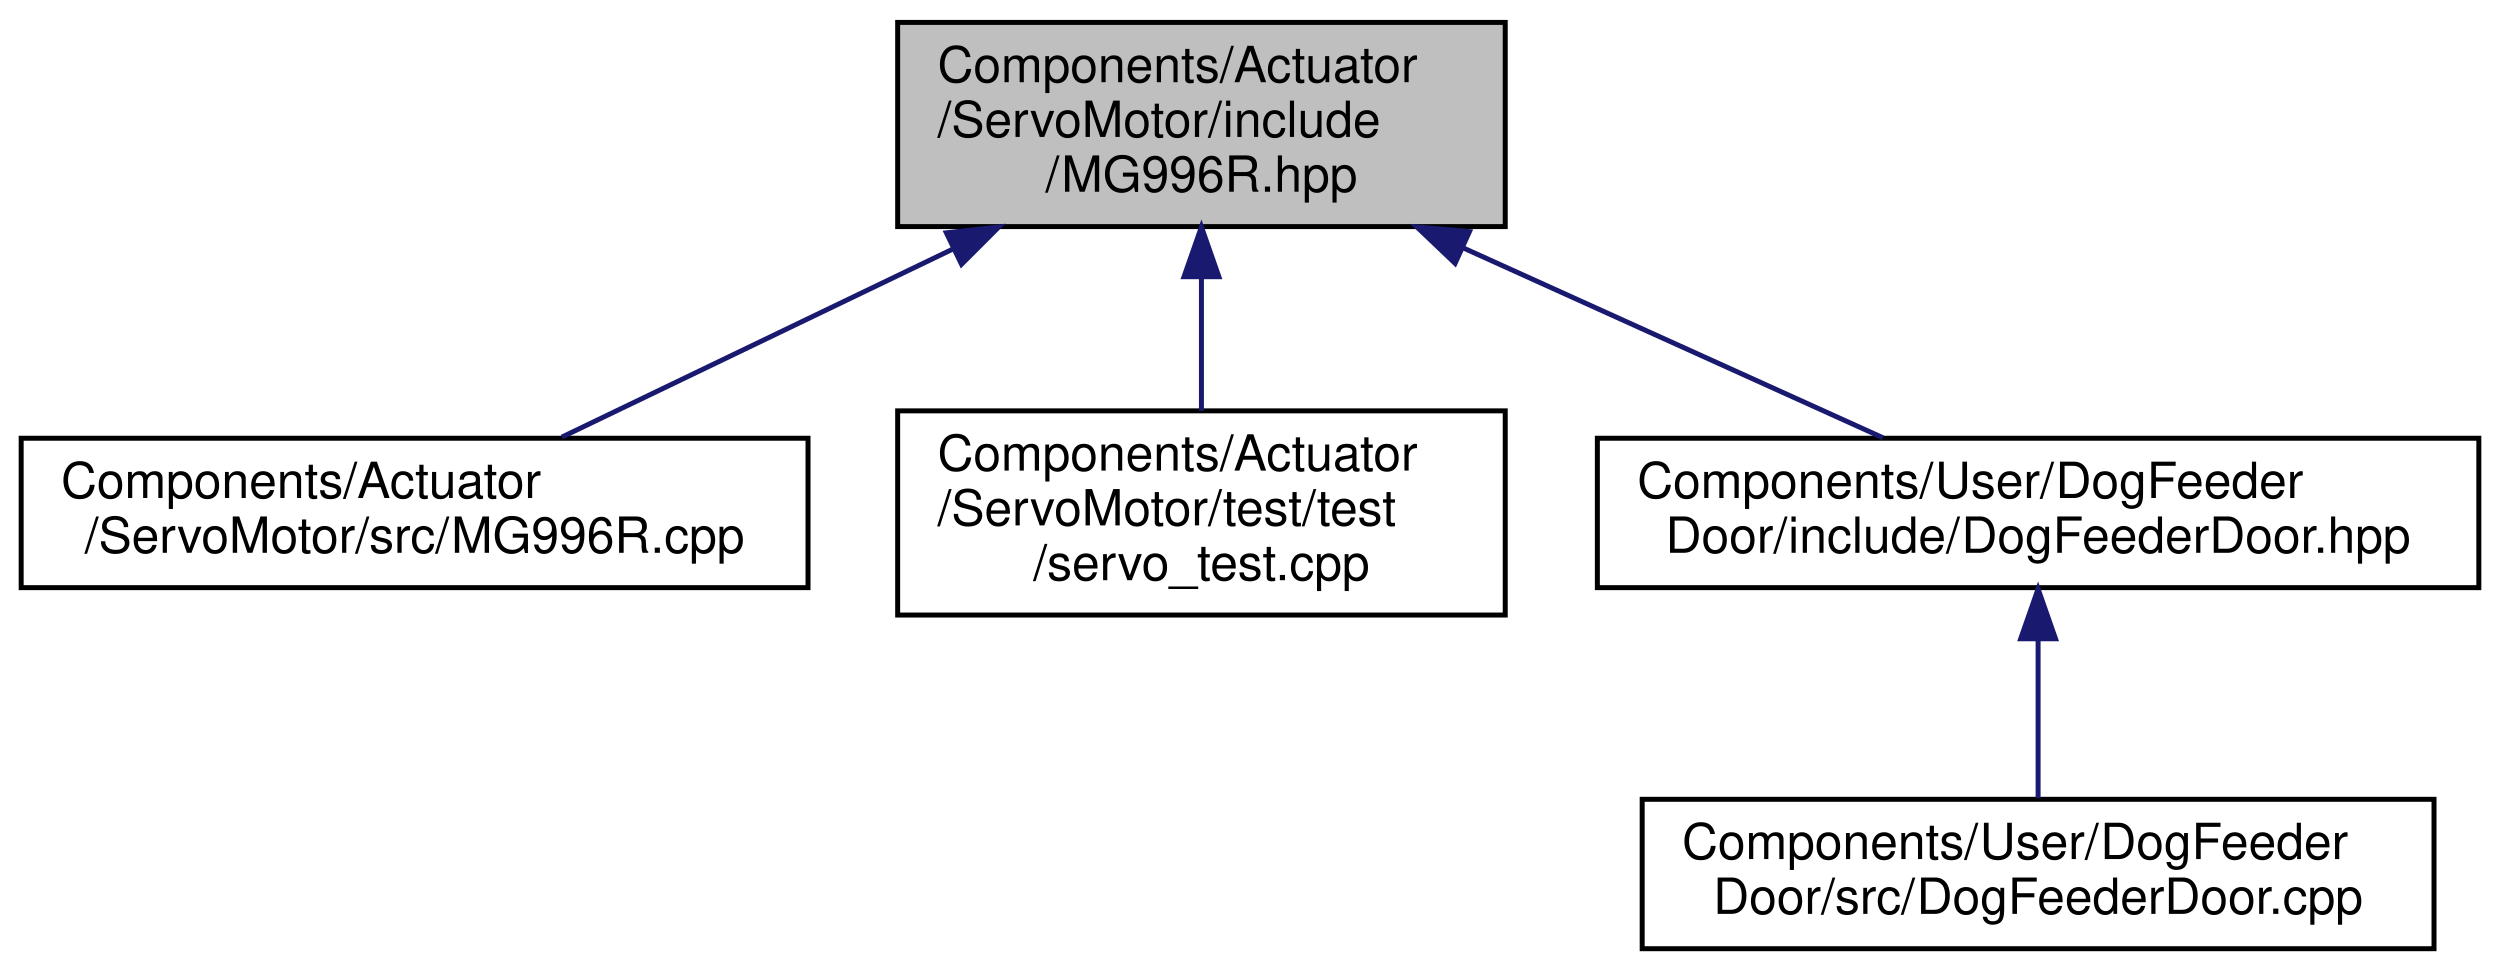
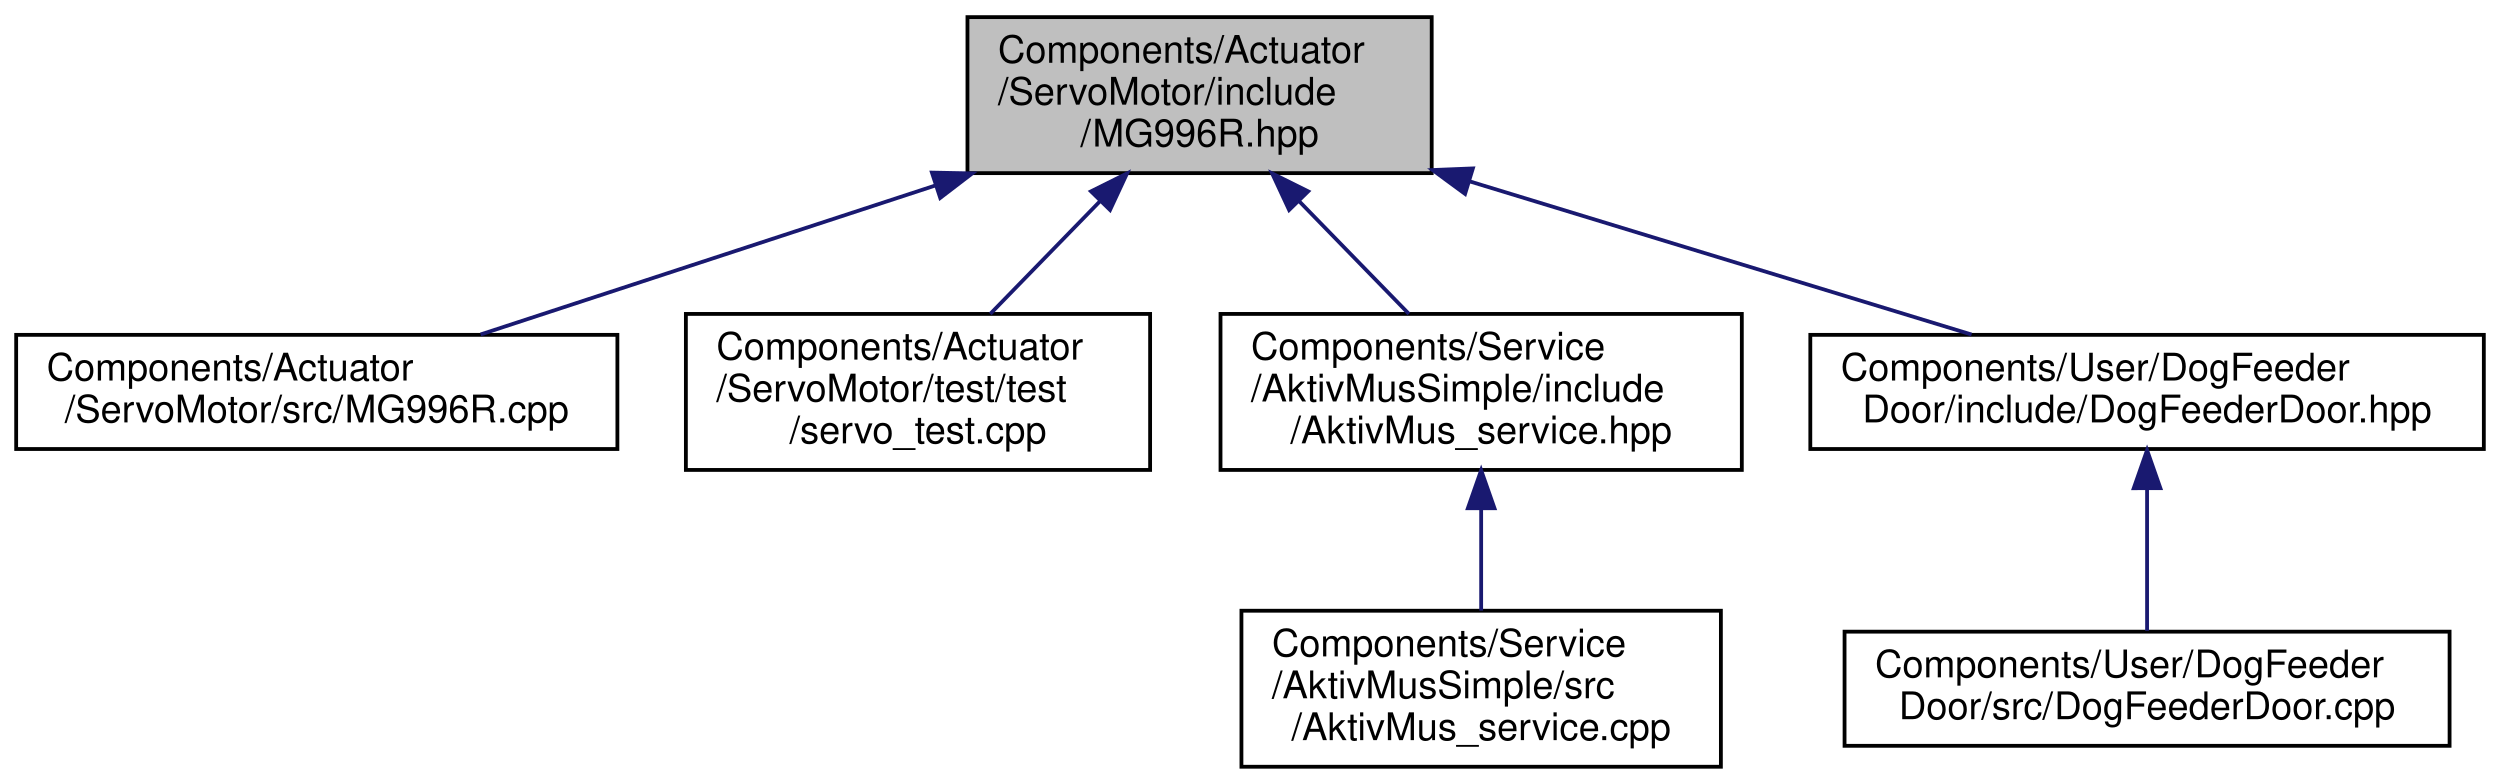
- <svg xmlns="http://www.w3.org/2000/svg" xmlns:xlink="http://www.w3.org/1999/xlink" width="502pt" height="195pt" viewBox="0.00 0.00 501.50 195.00">
-   <g id="graph0" class="graph" transform="scale(1 1) rotate(0) translate(4 191)">
+ <svg xmlns="http://www.w3.org/2000/svg" xmlns:xlink="http://www.w3.org/1999/xlink" width="657pt" height="206pt" viewBox="0.00 0.00 656.50 206.00">
+   <g id="graph0" class="graph" transform="scale(1 1) rotate(0) translate(4 202)">
    <g id="node1" class="node">
      <g id="a_node1">
        <a xlink:title=" ">
-           <polygon fill="#bfbfbf" stroke="black" points="176,-145.5 176,-186.5 298,-186.5 298,-145.5 176,-145.5" />
-           <text text-anchor="start" x="184" y="-174.5" font-family="Helvetica,sans-Serif" font-size="10.00">Components/Actuator</text>
-           <text text-anchor="start" x="184" y="-163.5" font-family="Helvetica,sans-Serif" font-size="10.00">/ServoMotor/include</text>
-           <text text-anchor="middle" x="237" y="-152.5" font-family="Helvetica,sans-Serif" font-size="10.00">/MG996R.hpp</text>
+           <polygon fill="#bfbfbf" stroke="black" points="250,-156.5 250,-197.5 372,-197.5 372,-156.5 250,-156.5" />
+           <text text-anchor="start" x="258" y="-185.5" font-family="Helvetica,sans-Serif" font-size="10.00">Components/Actuator</text>
+           <text text-anchor="start" x="258" y="-174.5" font-family="Helvetica,sans-Serif" font-size="10.00">/ServoMotor/include</text>
+           <text text-anchor="middle" x="311" y="-163.5" font-family="Helvetica,sans-Serif" font-size="10.00">/MG996R.hpp</text>
        </a>
      </g>
    </g>
    <g id="node2" class="node">
      <g id="a_node2">
        <a xlink:href="../../de/da5/_m_g996_r_8cpp.html" target="_top" xlink:title=" ">
-           <polygon fill="none" stroke="black" points="0,-73 0,-103 158,-103 158,-73 0,-73" />
-           <text text-anchor="start" x="8" y="-91" font-family="Helvetica,sans-Serif" font-size="10.00">Components/Actuator</text>
-           <text text-anchor="middle" x="79" y="-80" font-family="Helvetica,sans-Serif" font-size="10.00">/ServoMotor/src/MG996R.cpp</text>
+           <polygon fill="none" stroke="black" points="0,-84 0,-114 158,-114 158,-84 0,-84" />
+           <text text-anchor="start" x="8" y="-102" font-family="Helvetica,sans-Serif" font-size="10.00">Components/Actuator</text>
+           <text text-anchor="middle" x="79" y="-91" font-family="Helvetica,sans-Serif" font-size="10.00">/ServoMotor/src/MG996R.cpp</text>
        </a>
      </g>
    </g>
    <g id="edge1" class="edge">
-       <path fill="none" stroke="midnightblue" d="M187.04,-140.97C161.23,-128.55 130.61,-113.83 108.57,-103.23" />
-       <polygon fill="midnightblue" stroke="midnightblue" points="185.78,-144.25 196.31,-145.43 188.82,-137.94 185.78,-144.25" />
+       <path fill="none" stroke="midnightblue" d="M241.58,-153.26C202.75,-140.54 155.57,-125.08 122.06,-114.11" />
+       <polygon fill="midnightblue" stroke="midnightblue" points="240.66,-156.64 251.25,-156.43 242.84,-149.99 240.66,-156.64" />
    </g>
    <g id="node3" class="node">
      <g id="a_node3">
        <a xlink:href="../../d8/d14/servo__test_8cpp.html" target="_top" xlink:title=" ">
-           <polygon fill="none" stroke="black" points="176,-67.5 176,-108.5 298,-108.5 298,-67.5 176,-67.5" />
-           <text text-anchor="start" x="184" y="-96.5" font-family="Helvetica,sans-Serif" font-size="10.00">Components/Actuator</text>
-           <text text-anchor="start" x="184" y="-85.5" font-family="Helvetica,sans-Serif" font-size="10.00">/ServoMotor/test/test</text>
-           <text text-anchor="middle" x="237" y="-74.5" font-family="Helvetica,sans-Serif" font-size="10.00">/servo_test.cpp</text>
+           <polygon fill="none" stroke="black" points="176,-78.5 176,-119.5 298,-119.5 298,-78.5 176,-78.5" />
+           <text text-anchor="start" x="184" y="-107.5" font-family="Helvetica,sans-Serif" font-size="10.00">Components/Actuator</text>
+           <text text-anchor="start" x="184" y="-96.5" font-family="Helvetica,sans-Serif" font-size="10.00">/ServoMotor/test/test</text>
+           <text text-anchor="middle" x="237" y="-85.5" font-family="Helvetica,sans-Serif" font-size="10.00">/servo_test.cpp</text>
        </a>
      </g>
    </g>
    <g id="edge2" class="edge">
-       <path fill="none" stroke="midnightblue" d="M237,-135.3C237,-126.3 237,-116.65 237,-108.51" />
-       <polygon fill="midnightblue" stroke="midnightblue" points="233.5,-135.43 237,-145.43 240.5,-135.43 233.5,-135.43" />
+       <path fill="none" stroke="midnightblue" d="M284.91,-149.2C275.38,-139.42 264.79,-128.54 255.99,-119.51" />
+       <polygon fill="midnightblue" stroke="midnightblue" points="282.46,-151.71 291.94,-156.43 287.47,-146.82 282.46,-151.71" />
    </g>
    <g id="node4" class="node">
      <g id="a_node4">
-         <a xlink:href="../../de/d0e/_dog_feeder_door_8hpp.html" target="_top" xlink:title=" ">
-           <polygon fill="none" stroke="black" points="316.5,-73 316.5,-103 493.5,-103 493.5,-73 316.5,-73" />
-           <text text-anchor="start" x="324.5" y="-91" font-family="Helvetica,sans-Serif" font-size="10.00">Components/User/DogFeeder</text>
-           <text text-anchor="middle" x="405" y="-80" font-family="Helvetica,sans-Serif" font-size="10.00">Door/include/DogFeederDoor.hpp</text>
+         <a xlink:href="../../d4/d65/_aktiv_mus__service_8hpp.html" target="_top" xlink:title=" ">
+           <polygon fill="none" stroke="black" points="316.5,-78.5 316.5,-119.5 453.5,-119.5 453.5,-78.5 316.5,-78.5" />
+           <text text-anchor="start" x="324.5" y="-107.5" font-family="Helvetica,sans-Serif" font-size="10.00">Components/Service</text>
+           <text text-anchor="start" x="324.5" y="-96.5" font-family="Helvetica,sans-Serif" font-size="10.00">/AktivMusSimple/include</text>
+           <text text-anchor="middle" x="385" y="-85.5" font-family="Helvetica,sans-Serif" font-size="10.00">/AktivMus_service.hpp</text>
        </a>
      </g>
    </g>
    <g id="edge3" class="edge">
-       <path fill="none" stroke="midnightblue" d="M289.43,-141.28C317.12,-128.76 350.17,-113.81 373.82,-103.11" />
-       <polygon fill="midnightblue" stroke="midnightblue" points="287.93,-138.12 280.26,-145.43 290.82,-144.5 287.93,-138.12" />
+       <path fill="none" stroke="midnightblue" d="M337.09,-149.2C346.62,-139.42 357.21,-128.54 366.01,-119.51" />
+       <polygon fill="midnightblue" stroke="midnightblue" points="334.53,-146.82 330.06,-156.43 339.54,-151.71 334.53,-146.82" />
+     </g>
+     <g id="node6" class="node">
+       <g id="a_node6">
+         <a xlink:href="../../de/d0e/_dog_feeder_door_8hpp.html" target="_top" xlink:title=" ">
+           <polygon fill="none" stroke="black" points="471.5,-84 471.5,-114 648.5,-114 648.5,-84 471.5,-84" />
+           <text text-anchor="start" x="479.5" y="-102" font-family="Helvetica,sans-Serif" font-size="10.00">Components/User/DogFeeder</text>
+           <text text-anchor="middle" x="560" y="-91" font-family="Helvetica,sans-Serif" font-size="10.00">Door/include/DogFeederDoor.hpp</text>
+         </a>
+       </g>
+     </g>
+     <g id="edge5" class="edge">
+       <path fill="none" stroke="midnightblue" d="M381.93,-154.35C424.29,-141.42 476.88,-125.37 513.88,-114.08" />
+       <polygon fill="midnightblue" stroke="midnightblue" points="380.77,-151.04 372.23,-157.31 382.82,-157.74 380.77,-151.04" />
    </g>
    <g id="node5" class="node">
      <g id="a_node5">
-         <a xlink:href="../../da/da0/_dog_feeder_door_8cpp.html" target="_top" xlink:title=" ">
-           <polygon fill="none" stroke="black" points="325.5,-0.5 325.5,-30.5 484.5,-30.5 484.5,-0.5 325.5,-0.5" />
-           <text text-anchor="start" x="333.5" y="-18.5" font-family="Helvetica,sans-Serif" font-size="10.00">Components/User/DogFeeder</text>
-           <text text-anchor="middle" x="405" y="-7.5" font-family="Helvetica,sans-Serif" font-size="10.00">Door/src/DogFeederDoor.cpp</text>
+         <a xlink:href="../../d7/db5/_aktiv_mus__service_8cpp.html" target="_top" xlink:title=" ">
+           <polygon fill="none" stroke="black" points="322,-0.5 322,-41.5 448,-41.5 448,-0.5 322,-0.5" />
+           <text text-anchor="start" x="330" y="-29.5" font-family="Helvetica,sans-Serif" font-size="10.00">Components/Service</text>
+           <text text-anchor="start" x="330" y="-18.5" font-family="Helvetica,sans-Serif" font-size="10.00">/AktivMusSimple/src</text>
+           <text text-anchor="middle" x="385" y="-7.5" font-family="Helvetica,sans-Serif" font-size="10.00">/AktivMus_service.cpp</text>
        </a>
      </g>
    </g>
    <g id="edge4" class="edge">
-       <path fill="none" stroke="midnightblue" d="M405,-62.73C405,-52.07 405,-39.91 405,-30.75" />
-       <polygon fill="midnightblue" stroke="midnightblue" points="401.5,-62.73 405,-72.73 408.5,-62.73 401.5,-62.73" />
+       <path fill="none" stroke="midnightblue" d="M385,-68.3C385,-59.3 385,-49.65 385,-41.51" />
+       <polygon fill="midnightblue" stroke="midnightblue" points="381.5,-68.43 385,-78.43 388.5,-68.43 381.5,-68.43" />
+     </g>
+     <g id="node7" class="node">
+       <g id="a_node7">
+         <a xlink:href="../../da/da0/_dog_feeder_door_8cpp.html" target="_top" xlink:title=" ">
+           <polygon fill="none" stroke="black" points="480.5,-6 480.5,-36 639.5,-36 639.5,-6 480.5,-6" />
+           <text text-anchor="start" x="488.5" y="-24" font-family="Helvetica,sans-Serif" font-size="10.00">Components/User/DogFeeder</text>
+           <text text-anchor="middle" x="560" y="-13" font-family="Helvetica,sans-Serif" font-size="10.00">Door/src/DogFeederDoor.cpp</text>
+         </a>
+       </g>
+     </g>
+     <g id="edge6" class="edge">
+       <path fill="none" stroke="midnightblue" d="M560,-73.59C560,-61.26 560,-46.72 560,-36.23" />
+       <polygon fill="midnightblue" stroke="midnightblue" points="556.5,-73.7 560,-83.7 563.5,-73.71 556.5,-73.7" />
    </g>
  </g>
</svg>
